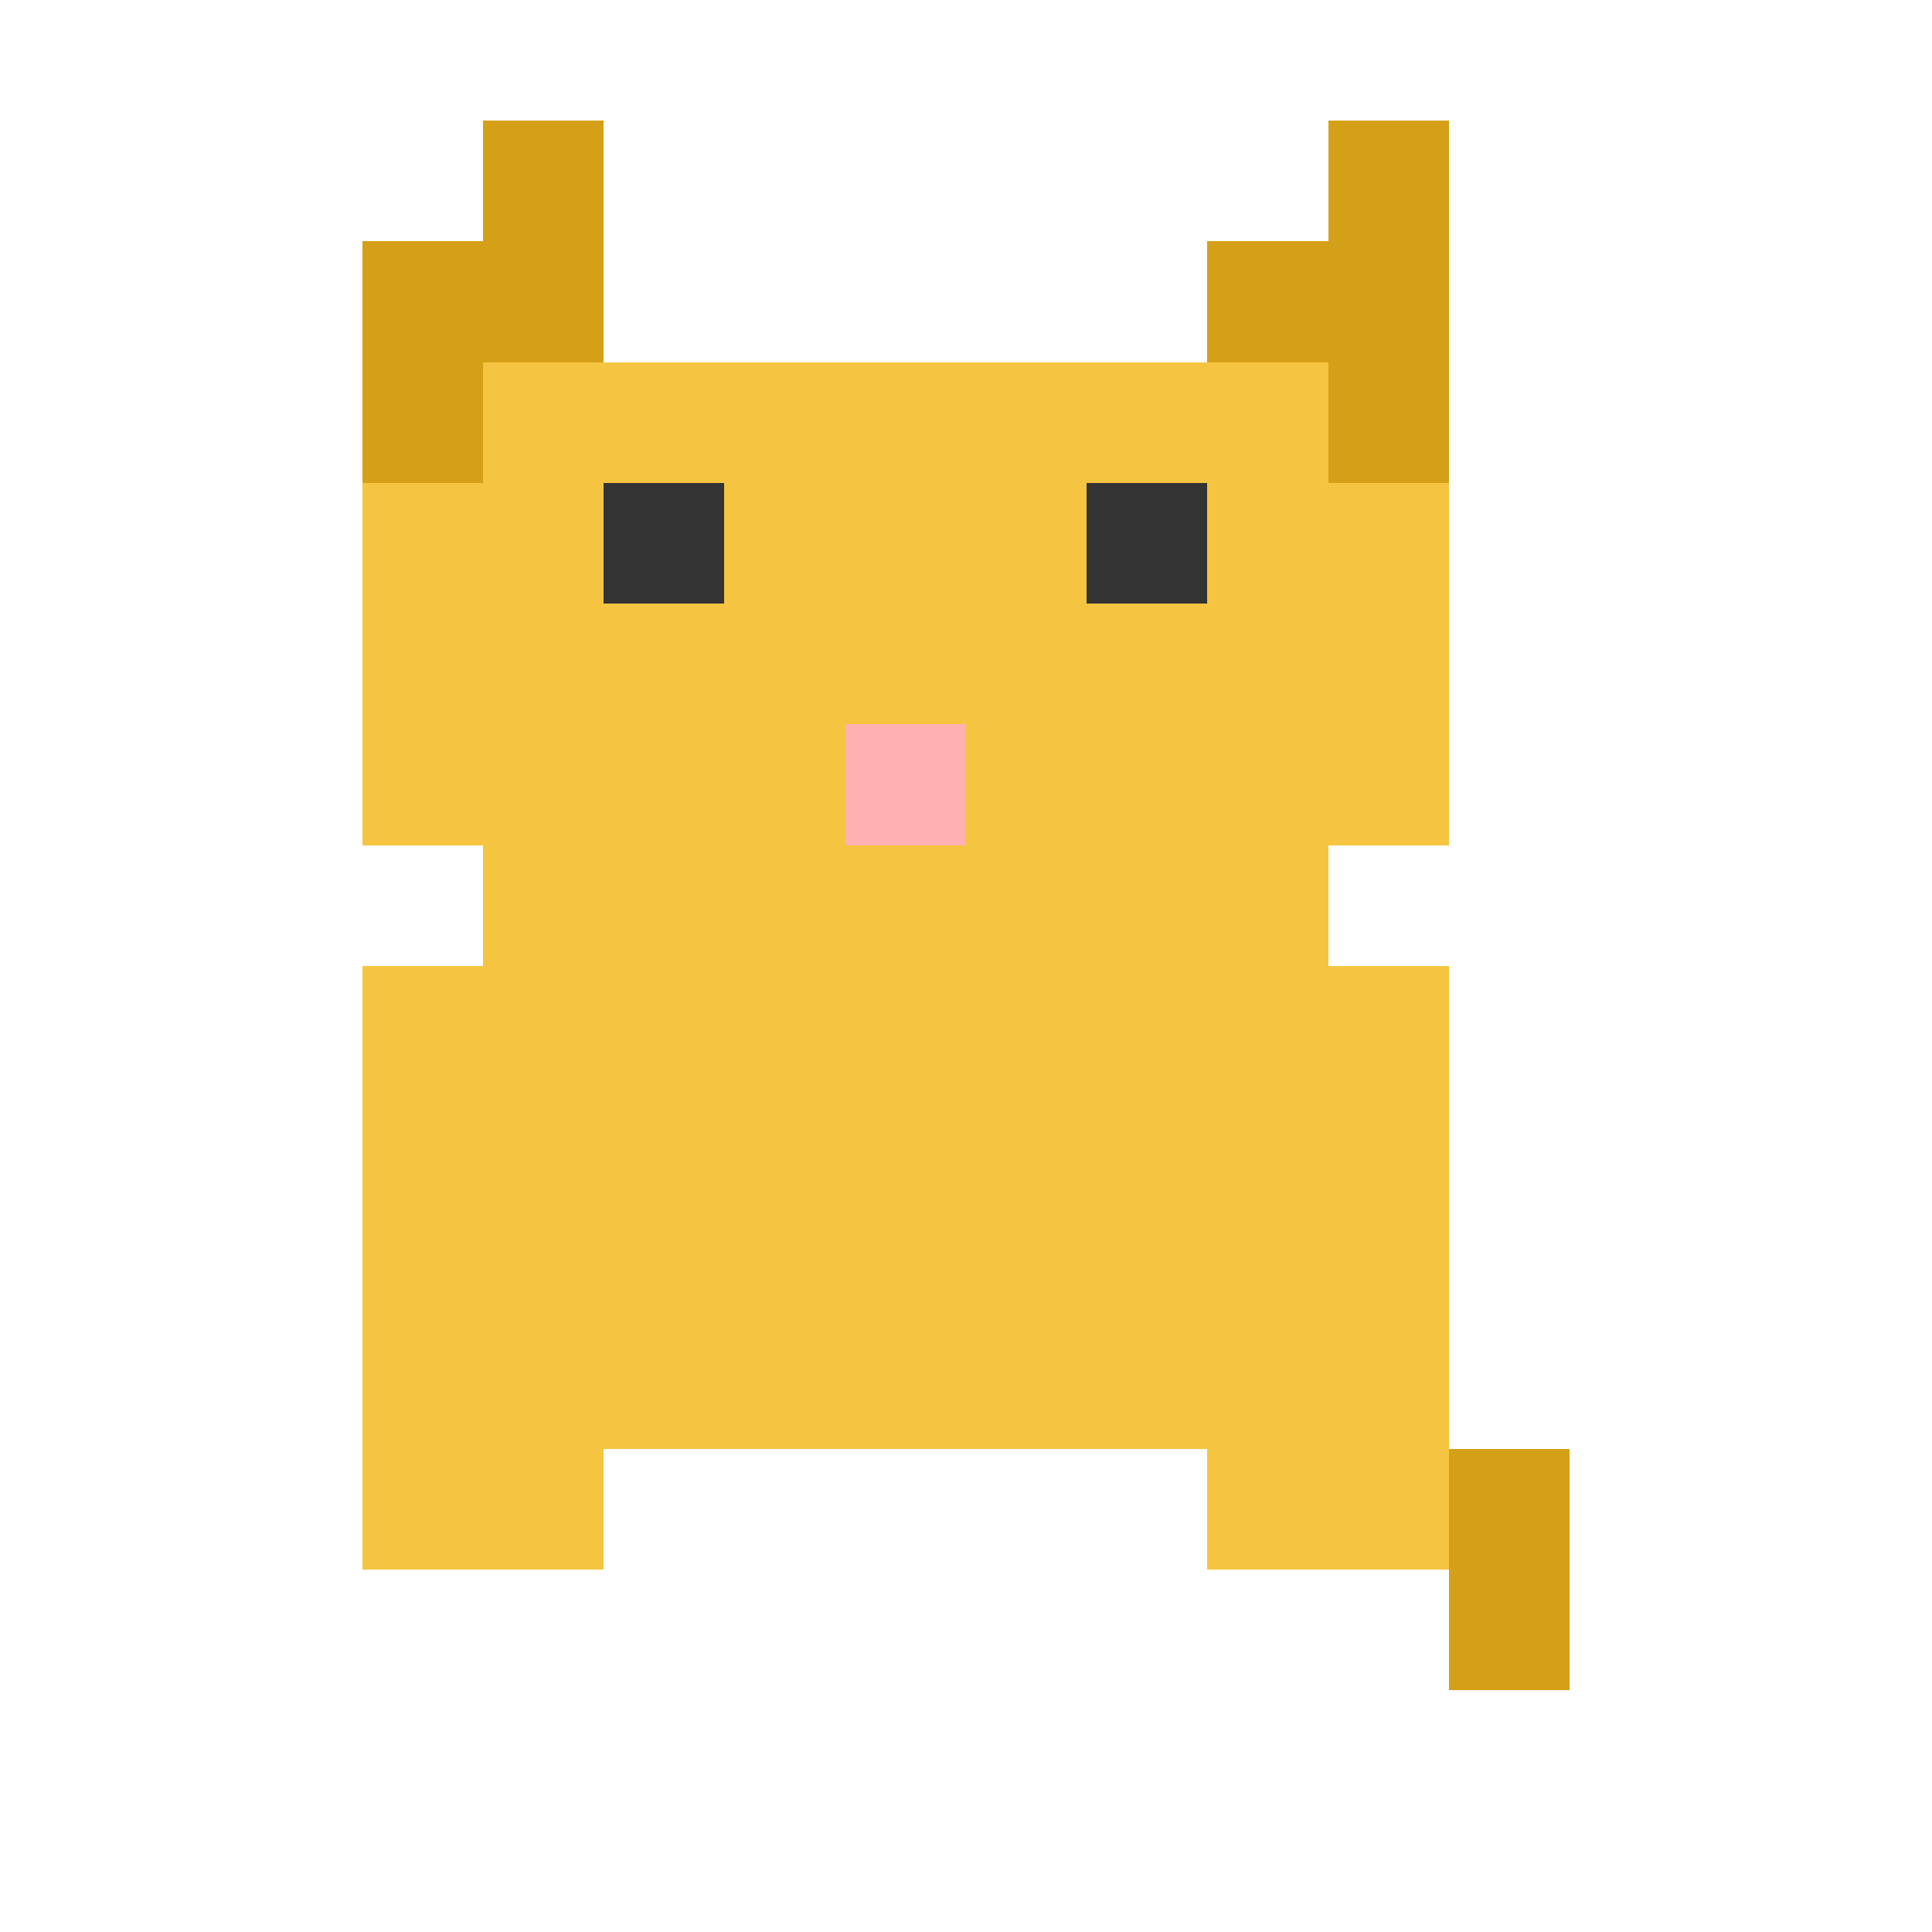
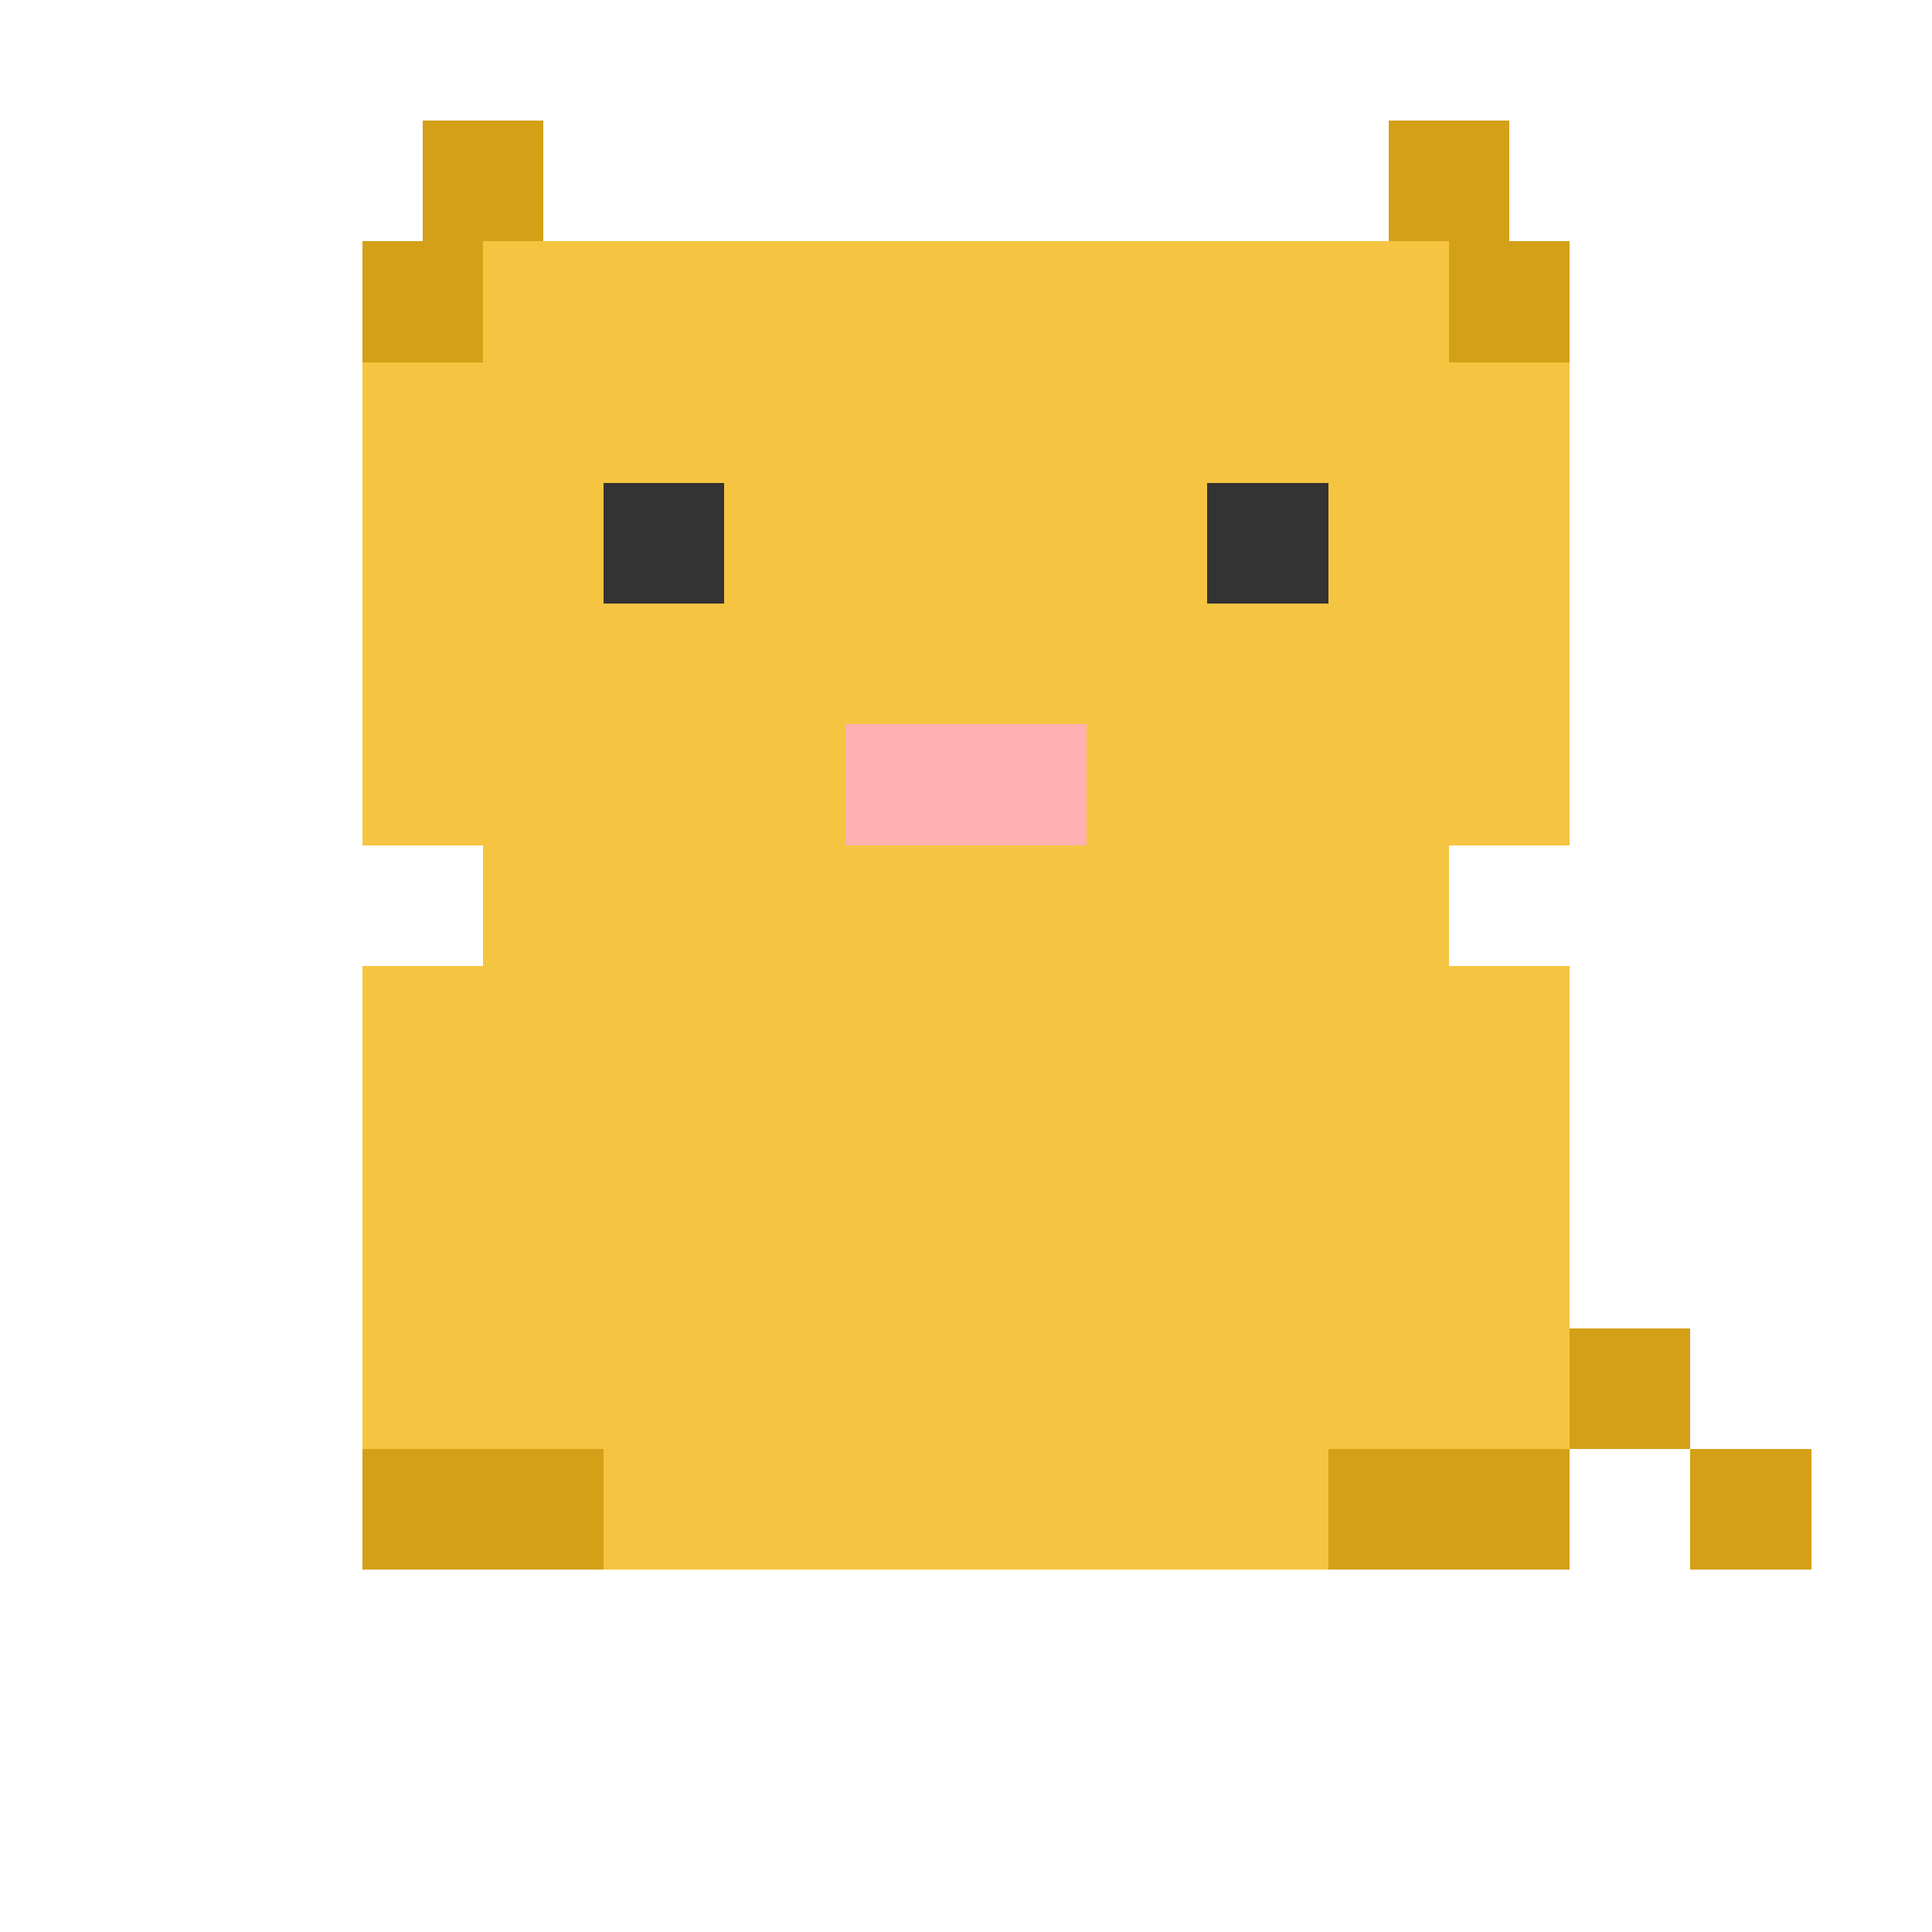
- <svg xmlns="http://www.w3.org/2000/svg" viewBox="0 0 16 16" width="16" height="16" shape-rendering="crispEdges">
-   <rect x="4" y="1" width="1" height="1" fill="#D4A017" />
-   <rect x="3" y="2" width="1" height="1" fill="#D4A017" />
-   <rect x="4" y="2" width="1" height="1" fill="#D4A017" />
-   <rect x="11" y="1" width="1" height="1" fill="#D4A017" />
-   <rect x="10" y="2" width="1" height="1" fill="#D4A017" />
-   <rect x="11" y="2" width="1" height="1" fill="#D4A017" />
-   <rect x="3" y="3" width="1" height="1" fill="#D4A017" />
-   <rect x="11" y="3" width="1" height="1" fill="#D4A017" />
-   <rect x="4" y="3" width="7" height="1" fill="#F5C542" />
-   <rect x="3" y="4" width="2" height="1" fill="#F5C542" />
-   <rect x="5" y="4" width="1" height="1" fill="#333333" />
-   <rect x="6" y="4" width="3" height="1" fill="#F5C542" />
-   <rect x="9" y="4" width="1" height="1" fill="#333333" />
-   <rect x="10" y="4" width="2" height="1" fill="#F5C542" />
-   <rect x="3" y="5" width="9" height="1" fill="#F5C542" />
-   <rect x="3" y="6" width="4" height="1" fill="#F5C542" />
-   <rect x="7" y="6" width="1" height="1" fill="#FFB0B0" />
-   <rect x="8" y="6" width="4" height="1" fill="#F5C542" />
-   <rect x="4" y="7" width="7" height="1" fill="#F5C542" />
-   <rect x="3" y="8" width="9" height="1" fill="#F5C542" />
-   <rect x="3" y="9" width="9" height="1" fill="#F5C542" />
-   <rect x="3" y="10" width="9" height="1" fill="#F5C542" />
-   <rect x="3" y="11" width="9" height="1" fill="#F5C542" />
-   <rect x="3" y="12" width="2" height="1" fill="#F5C542" />
-   <rect x="10" y="12" width="2" height="1" fill="#F5C542" />
-   <rect x="12" y="12" width="1" height="1" fill="#D4A017" />
-   <rect x="12" y="13" width="1" height="1" fill="#D4A017" />
+ <svg xmlns="http://www.w3.org/2000/svg" viewBox="0 0 32 32" width="32" height="32" shape-rendering="crispEdges">
+   <rect x="7" y="2" width="2" height="2" fill="#D4A017" />
+   <rect x="6" y="4" width="2" height="2" fill="#D4A017" />
+   <rect x="8" y="4" width="2" height="2" fill="#E8B82A" />
+   <rect x="23" y="2" width="2" height="2" fill="#D4A017" />
+   <rect x="24" y="4" width="2" height="2" fill="#D4A017" />
+   <rect x="22" y="4" width="2" height="2" fill="#E8B82A" />
+   <rect x="8" y="4" width="2" height="2" fill="#F5C542" />
+   <rect x="10" y="4" width="12" height="2" fill="#F5C542" />
+   <rect x="22" y="4" width="2" height="2" fill="#F5C542" />
+   <rect x="6" y="6" width="20" height="2" fill="#F5C542" />
+   <rect x="6" y="8" width="4" height="2" fill="#F5C542" />
+   <rect x="10" y="8" width="2" height="2" fill="#333333" />
+   <rect x="12" y="8" width="8" height="2" fill="#F5C542" />
+   <rect x="20" y="8" width="2" height="2" fill="#333333" />
+   <rect x="22" y="8" width="4" height="2" fill="#F5C542" />
+   <rect x="6" y="10" width="20" height="2" fill="#F5C542" />
+   <rect x="6" y="12" width="8" height="2" fill="#F5C542" />
+   <rect x="14" y="12" width="4" height="2" fill="#FFB0B0" />
+   <rect x="18" y="12" width="8" height="2" fill="#F5C542" />
+   <rect x="8" y="14" width="16" height="2" fill="#F5C542" />
+   <rect x="6" y="16" width="20" height="2" fill="#F5C542" />
+   <rect x="6" y="18" width="20" height="2" fill="#F5C542" />
+   <rect x="6" y="20" width="20" height="2" fill="#F5C542" />
+   <rect x="6" y="22" width="20" height="2" fill="#F5C542" />
+   <rect x="6" y="24" width="4" height="2" fill="#D4A017" />
+   <rect x="10" y="24" width="12" height="2" fill="#F5C542" />
+   <rect x="22" y="24" width="4" height="2" fill="#D4A017" />
+   <rect x="26" y="22" width="2" height="2" fill="#D4A017" />
+   <rect x="28" y="24" width="2" height="2" fill="#D4A017" />
</svg>
